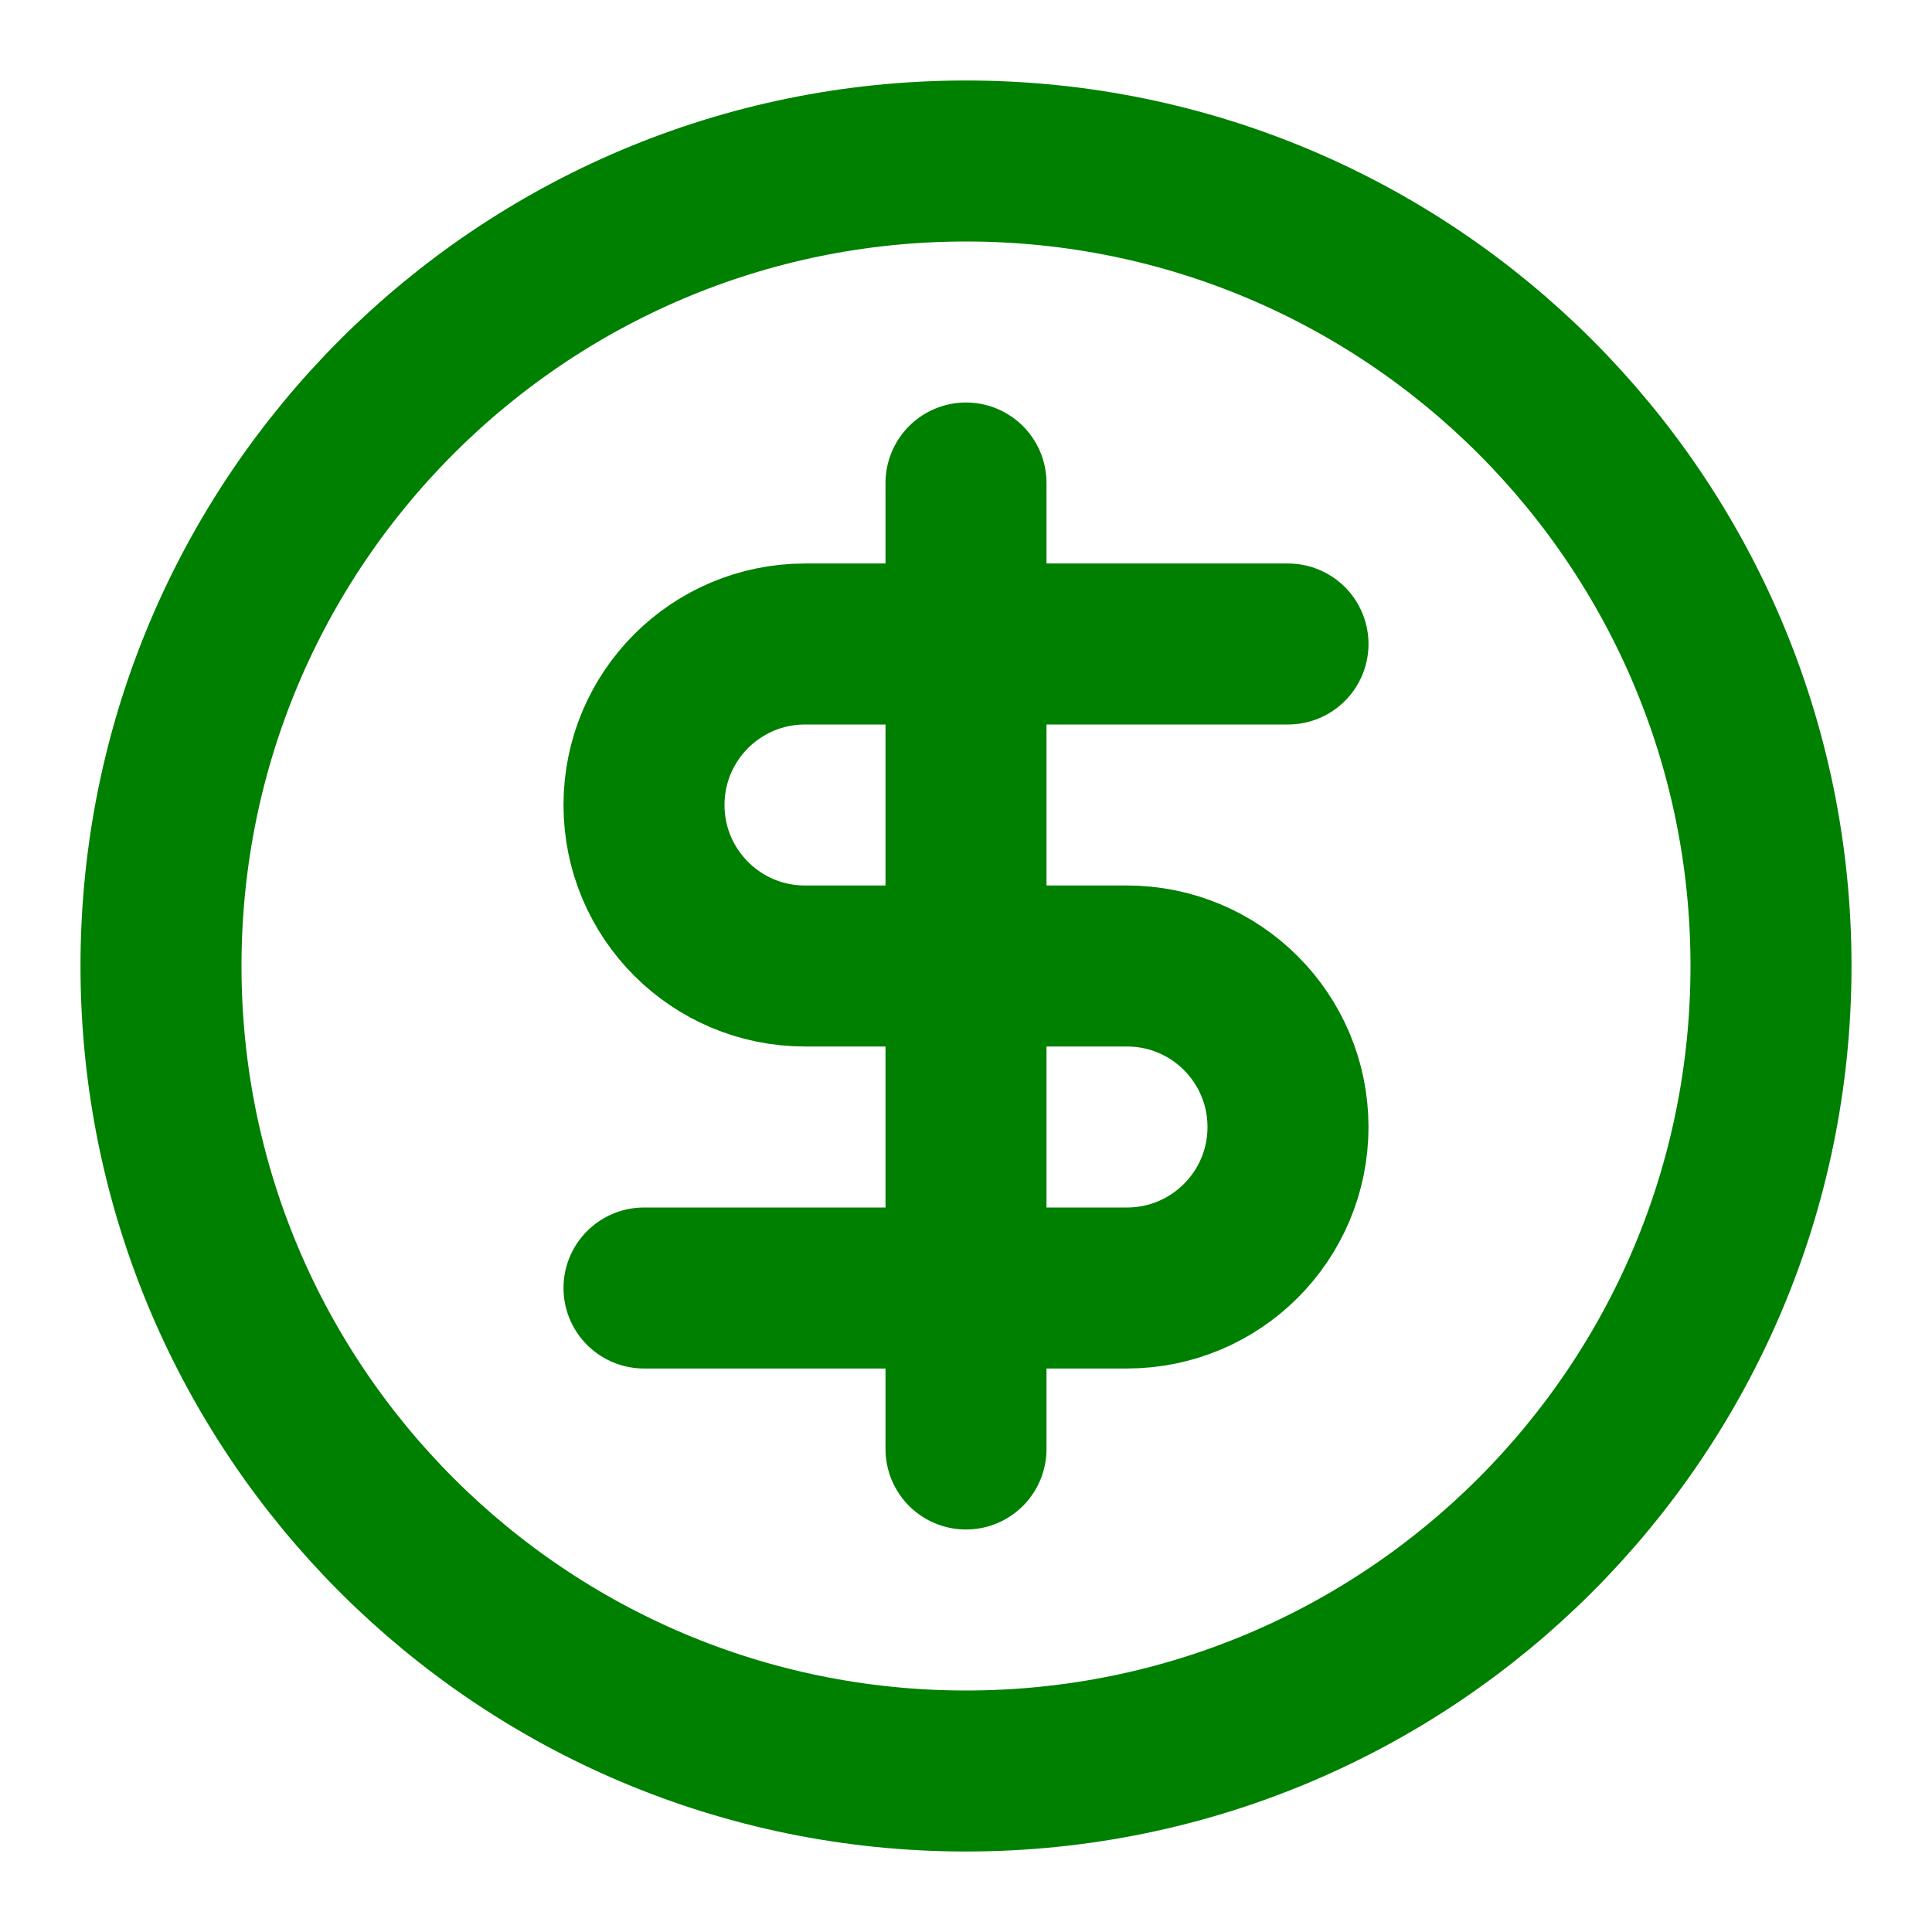
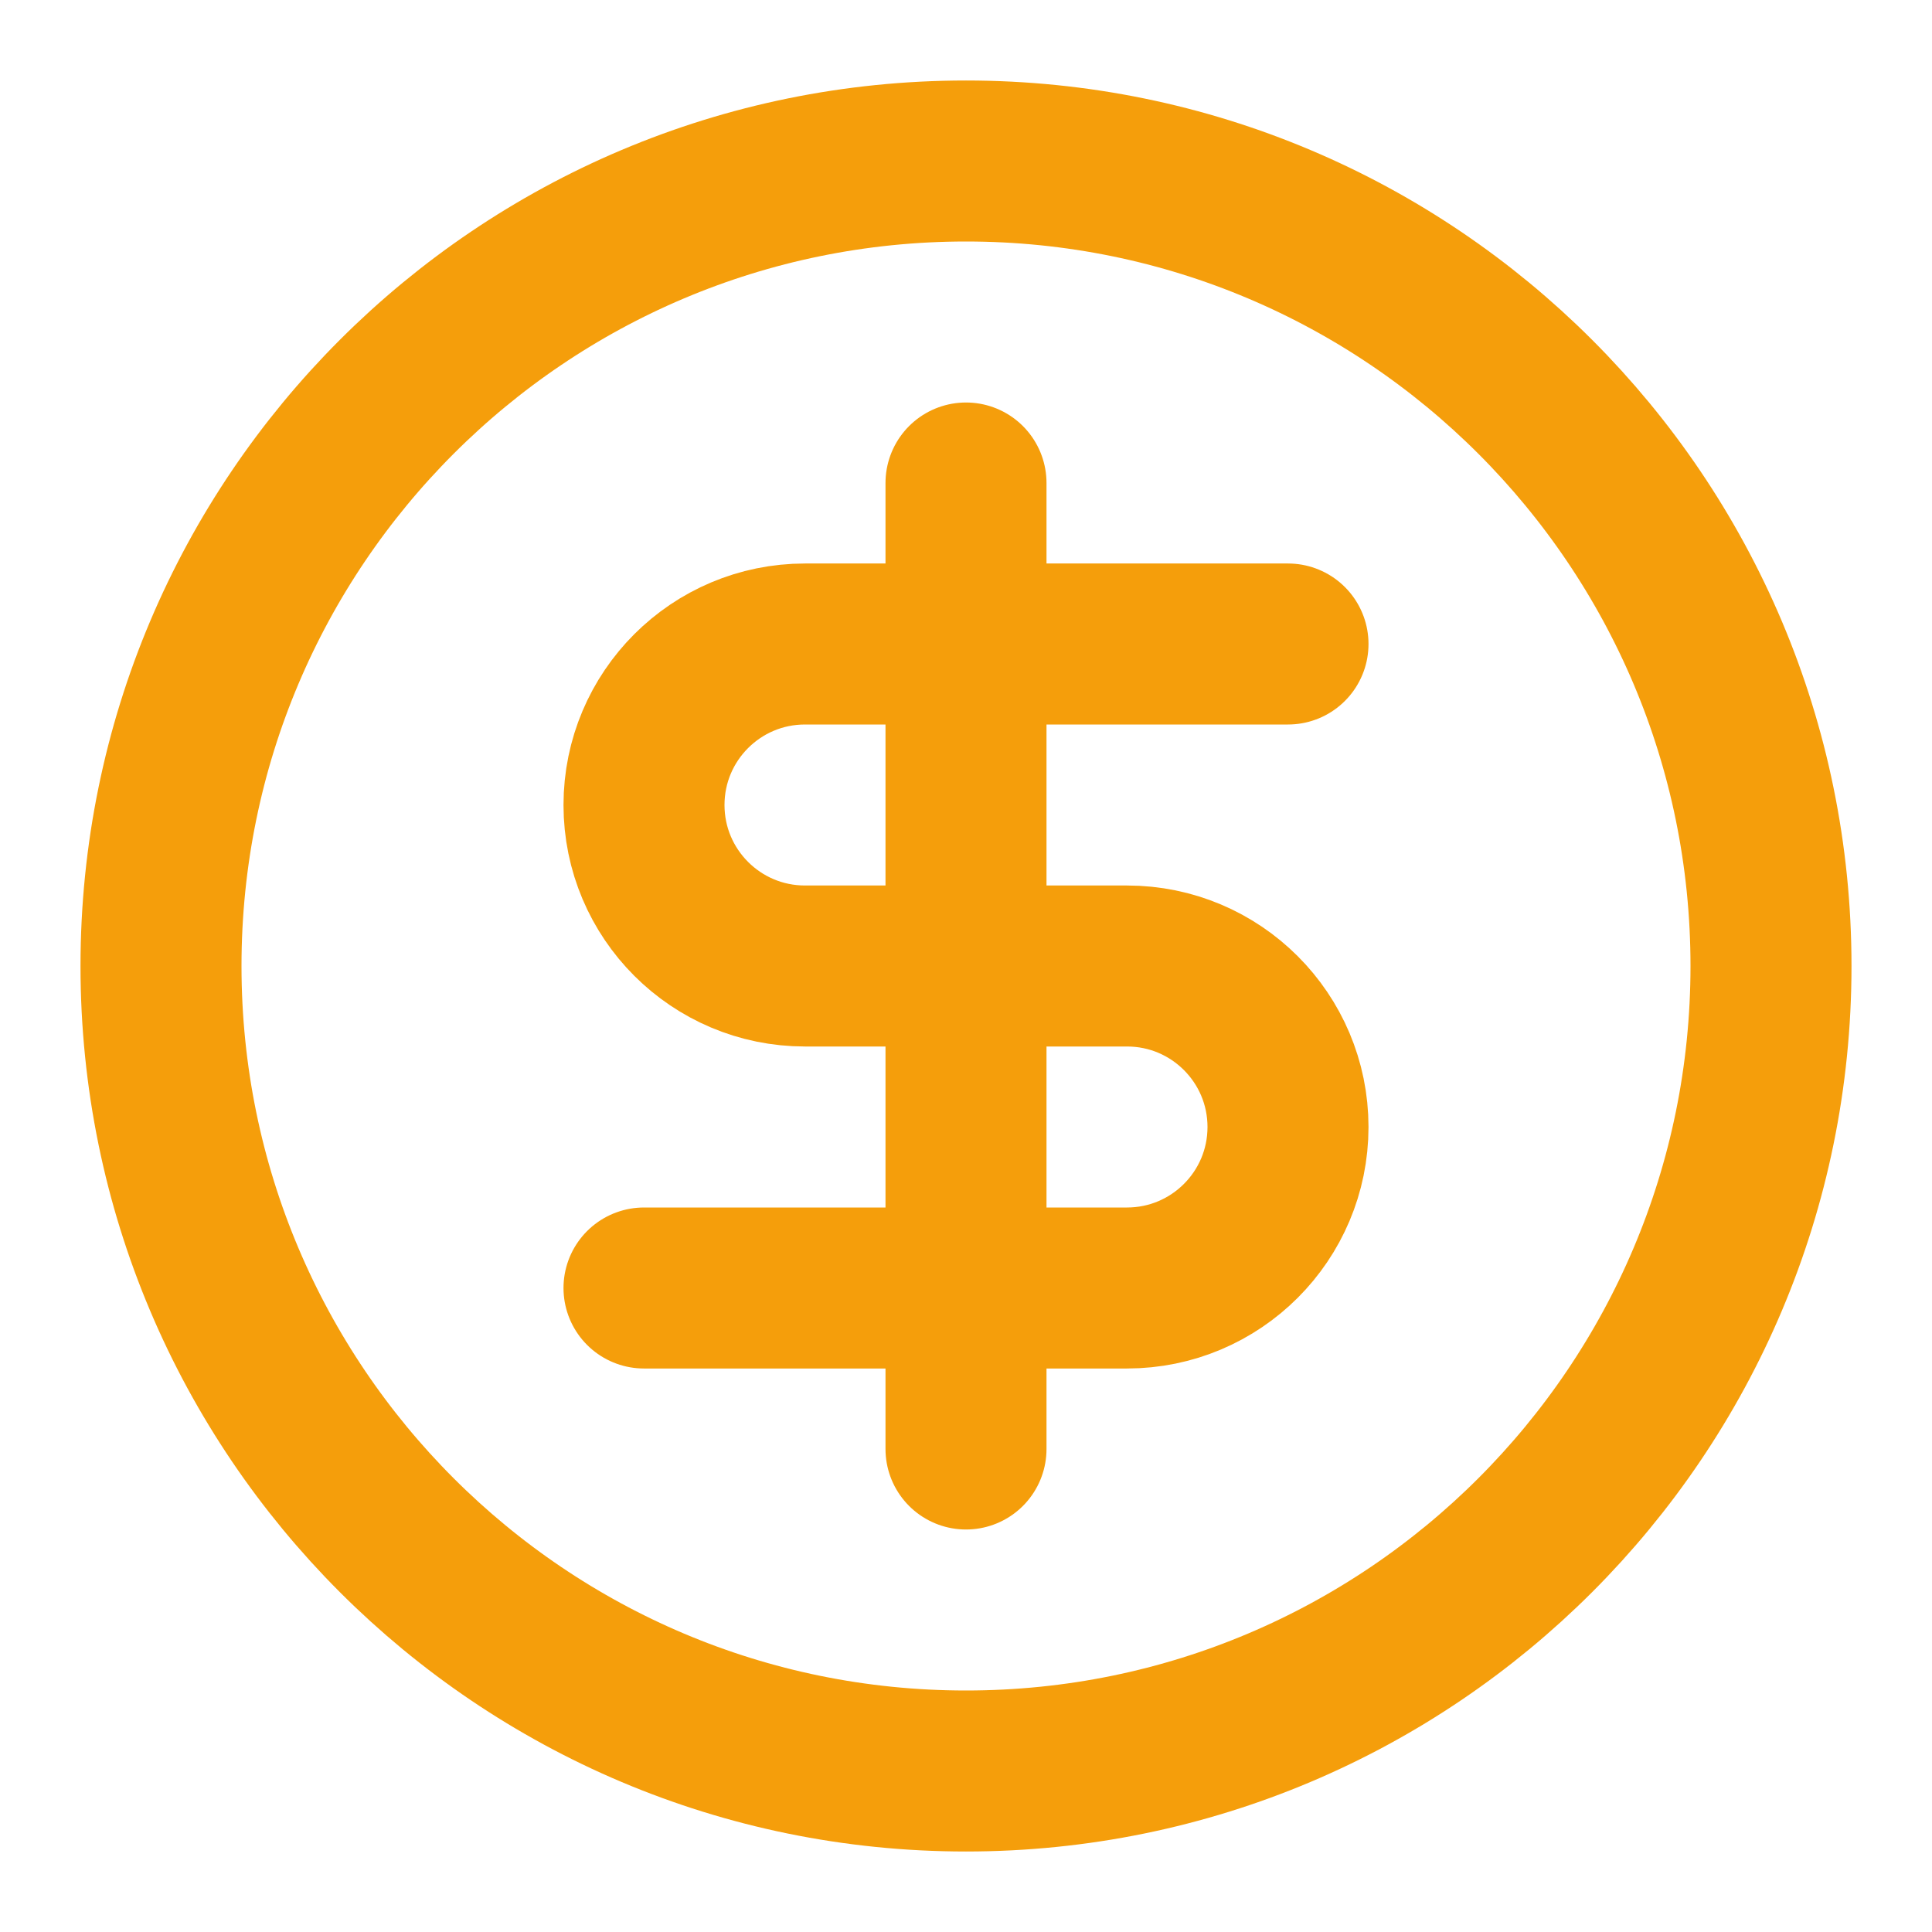
- <svg xmlns="http://www.w3.org/2000/svg" width="24" height="24" viewBox="0 0 24 24" fill="none" stroke="green" stroke-width="2" stroke-linecap="round" stroke-linejoin="round" class="lucide lucide-circle-dollar-sign">
+ <svg xmlns="http://www.w3.org/2000/svg" width="24" height="24" viewBox="0 0 24 24" fill="none" stroke="#f59e0b" stroke-width="2" stroke-linecap="round" stroke-linejoin="round" class="lucide lucide-circle-dollar-sign">
  <circle cx="12" cy="12" r="10" />
  <path d="M16 8h-6a2 2 0 1 0 0 4h4a2 2 0 1 1 0 4H8" />
  <path d="M12 18V6" />
</svg>
